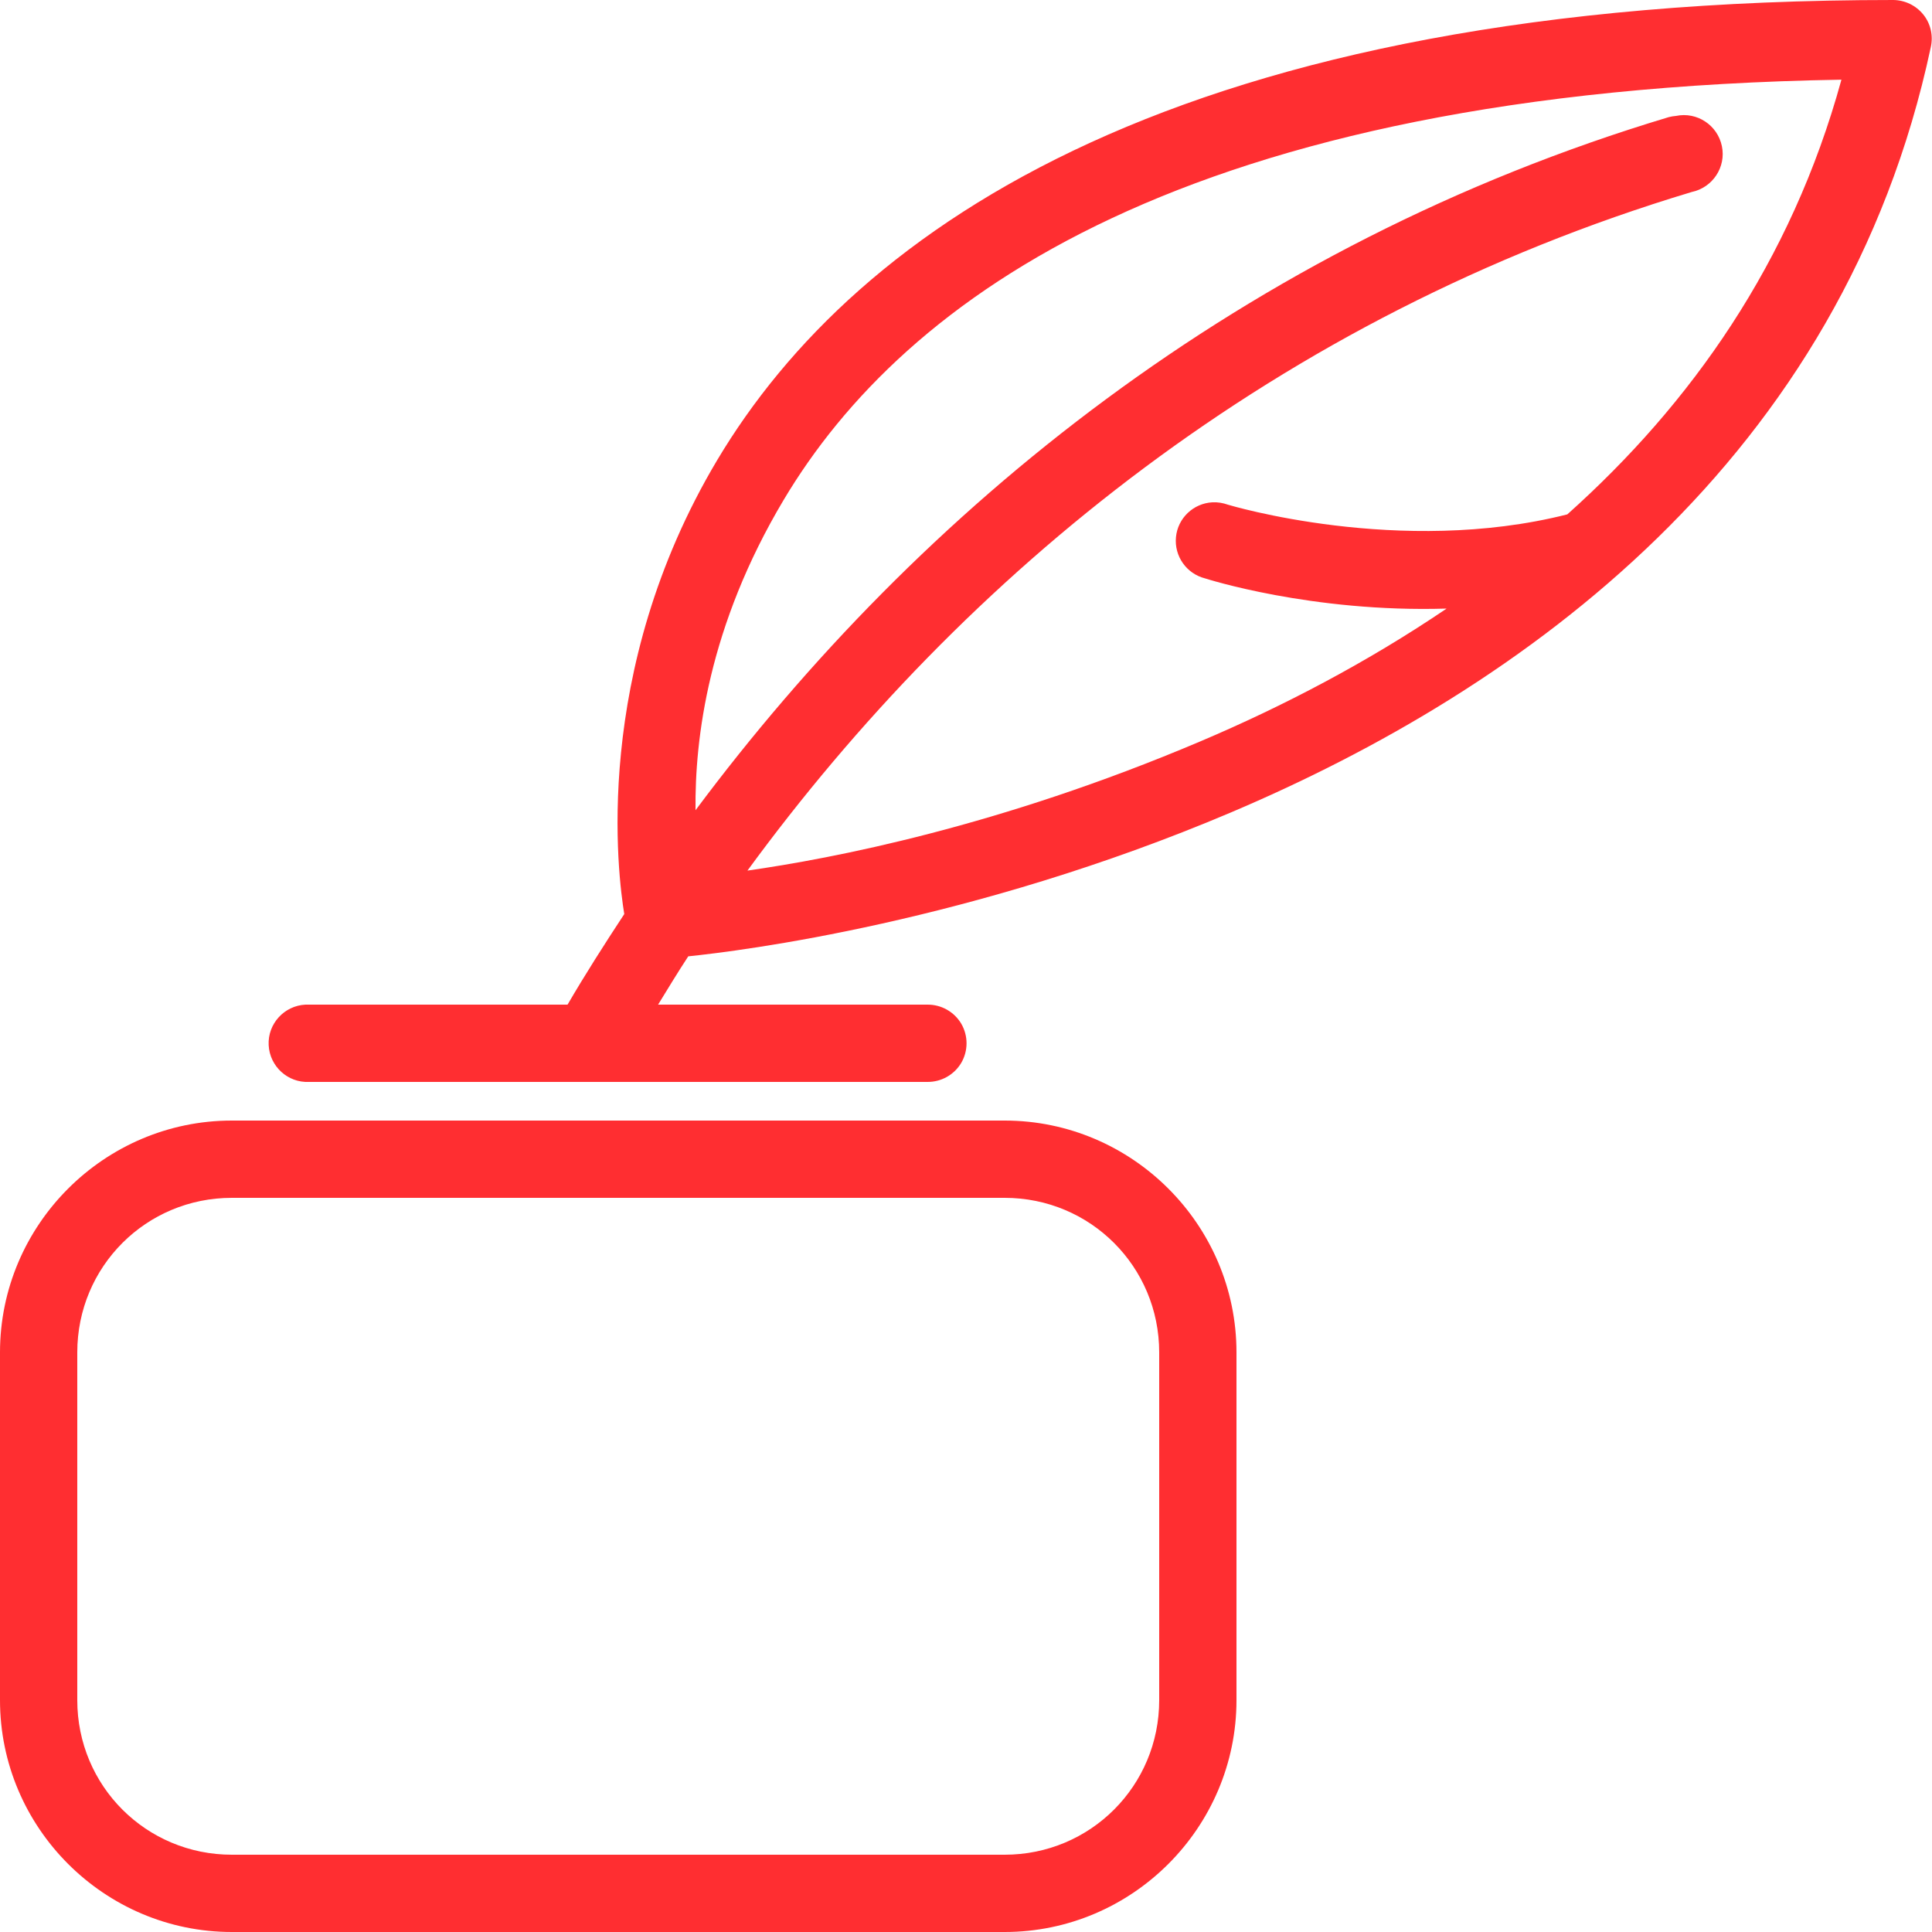
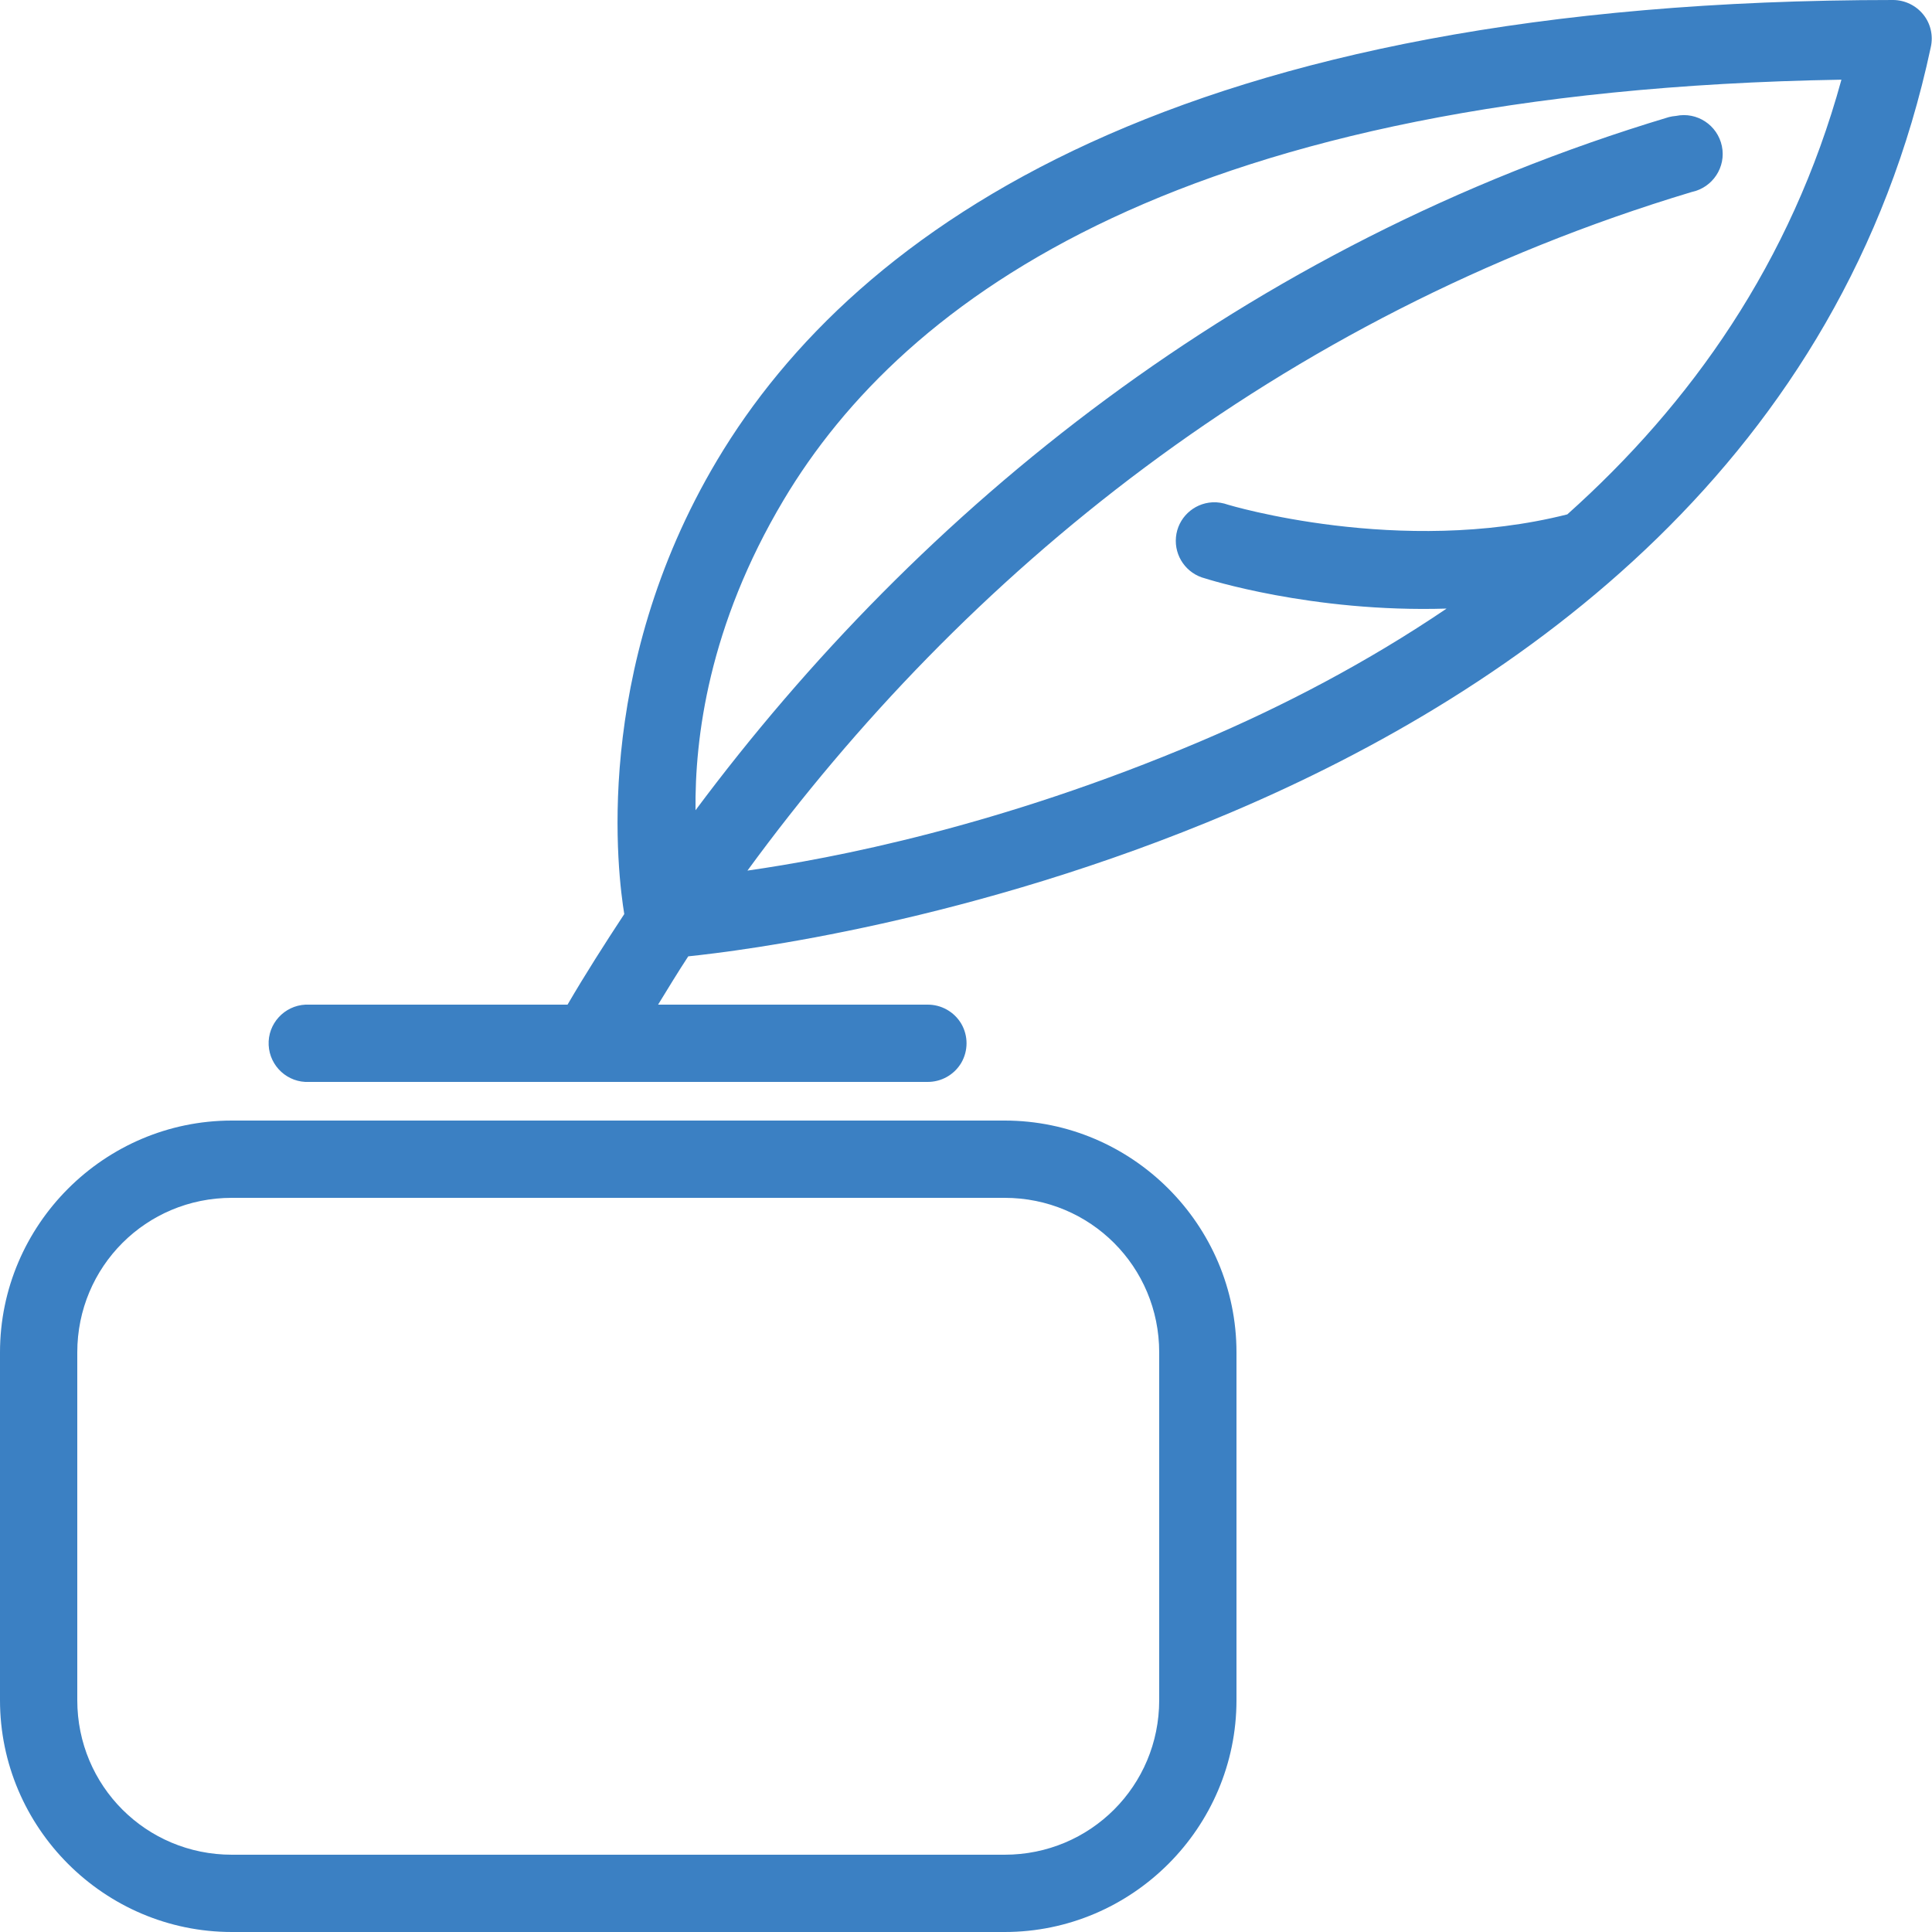
<svg xmlns="http://www.w3.org/2000/svg" viewBox="0 0 50 50" width="100" height="100">
-   <path d="M49 0C30.586 0 22.168 5.863 18.562 11.906C15.285 17.402 16 22.699 16.156 23.656C15.645 24.434 15.148 25.211 14.688 26L8 26C7.969 26 7.938 26 7.906 26C7.355 26.027 6.926 26.496 6.953 27.047C6.98 27.598 7.449 28.027 8 28L24 28C24.359 28.004 24.695 27.816 24.879 27.504C25.059 27.191 25.059 26.809 24.879 26.496C24.695 26.184 24.359 25.996 24 26L17.031 26C17.285 25.586 17.543 25.16 17.812 24.75C19.172 24.609 25.145 23.871 31.844 21.031C39.418 17.82 47.695 11.891 49.969 1.219C50.035 0.922 49.965 0.613 49.777 0.379C49.586 0.141 49.301 0.004 49 0 Z M 47.656 2.062C46.355 6.805 43.746 10.465 40.562 13.312C36.23 14.41 31.781 13.062 31.781 13.062C31.652 13.016 31.512 12.992 31.375 13C30.883 13.027 30.48 13.41 30.434 13.902C30.387 14.395 30.707 14.848 31.188 14.969C31.188 14.969 33.938 15.859 37.438 15.75C35.383 17.141 33.211 18.277 31.062 19.188C25.844 21.402 21.523 22.219 19.344 22.531C24.926 14.898 33.035 8.199 43.781 4.969C44.324 4.855 44.676 4.324 44.562 3.781C44.449 3.238 43.918 2.887 43.375 3C43.312 3.004 43.25 3.016 43.188 3.031C32.16 6.344 23.797 13.191 18 20.969C17.98 19.113 18.332 16.207 20.281 12.938C23.398 7.711 30.684 2.348 47.656 2.062 Z M 6 29C2.699 29 0 31.699 0 35L0 44C0 47.301 2.699 50 6 50L26 50C29.301 50 32 47.301 32 44L32 35C32 31.699 29.301 29 26 29 Z M 6 31L26 31C28.219 31 30 32.781 30 35L30 44C30 46.219 28.219 48 26 48L6 48C3.781 48 2 46.219 2 44L2 35C2 32.781 3.781 31 6 31Z" fill="#FF2E31" />
+   <path d="M49 0C30.586 0 22.168 5.863 18.562 11.906C15.285 17.402 16 22.699 16.156 23.656C15.645 24.434 15.148 25.211 14.688 26L8 26C7.969 26 7.938 26 7.906 26C7.355 26.027 6.926 26.496 6.953 27.047C6.98 27.598 7.449 28.027 8 28L24 28C24.359 28.004 24.695 27.816 24.879 27.504C25.059 27.191 25.059 26.809 24.879 26.496C24.695 26.184 24.359 25.996 24 26L17.031 26C17.285 25.586 17.543 25.16 17.812 24.75C19.172 24.609 25.145 23.871 31.844 21.031C39.418 17.82 47.695 11.891 49.969 1.219C50.035 0.922 49.965 0.613 49.777 0.379C49.586 0.141 49.301 0.004 49 0 Z M 47.656 2.062C46.355 6.805 43.746 10.465 40.562 13.312C36.23 14.41 31.781 13.062 31.781 13.062C31.652 13.016 31.512 12.992 31.375 13C30.883 13.027 30.48 13.41 30.434 13.902C30.387 14.395 30.707 14.848 31.188 14.969C31.188 14.969 33.938 15.859 37.438 15.75C35.383 17.141 33.211 18.277 31.062 19.188C25.844 21.402 21.523 22.219 19.344 22.531C24.926 14.898 33.035 8.199 43.781 4.969C44.324 4.855 44.676 4.324 44.562 3.781C44.449 3.238 43.918 2.887 43.375 3C43.312 3.004 43.25 3.016 43.188 3.031C32.16 6.344 23.797 13.191 18 20.969C17.98 19.113 18.332 16.207 20.281 12.938C23.398 7.711 30.684 2.348 47.656 2.062 Z M 6 29C2.699 29 0 31.699 0 35L0 44C0 47.301 2.699 50 6 50L26 50C29.301 50 32 47.301 32 44L32 35C32 31.699 29.301 29 26 29 Z M 6 31L26 31C28.219 31 30 32.781 30 35L30 44C30 46.219 28.219 48 26 48L6 48C3.781 48 2 46.219 2 44L2 35C2 32.781 3.781 31 6 31Z" fill="#3b80c3" />
</svg>
